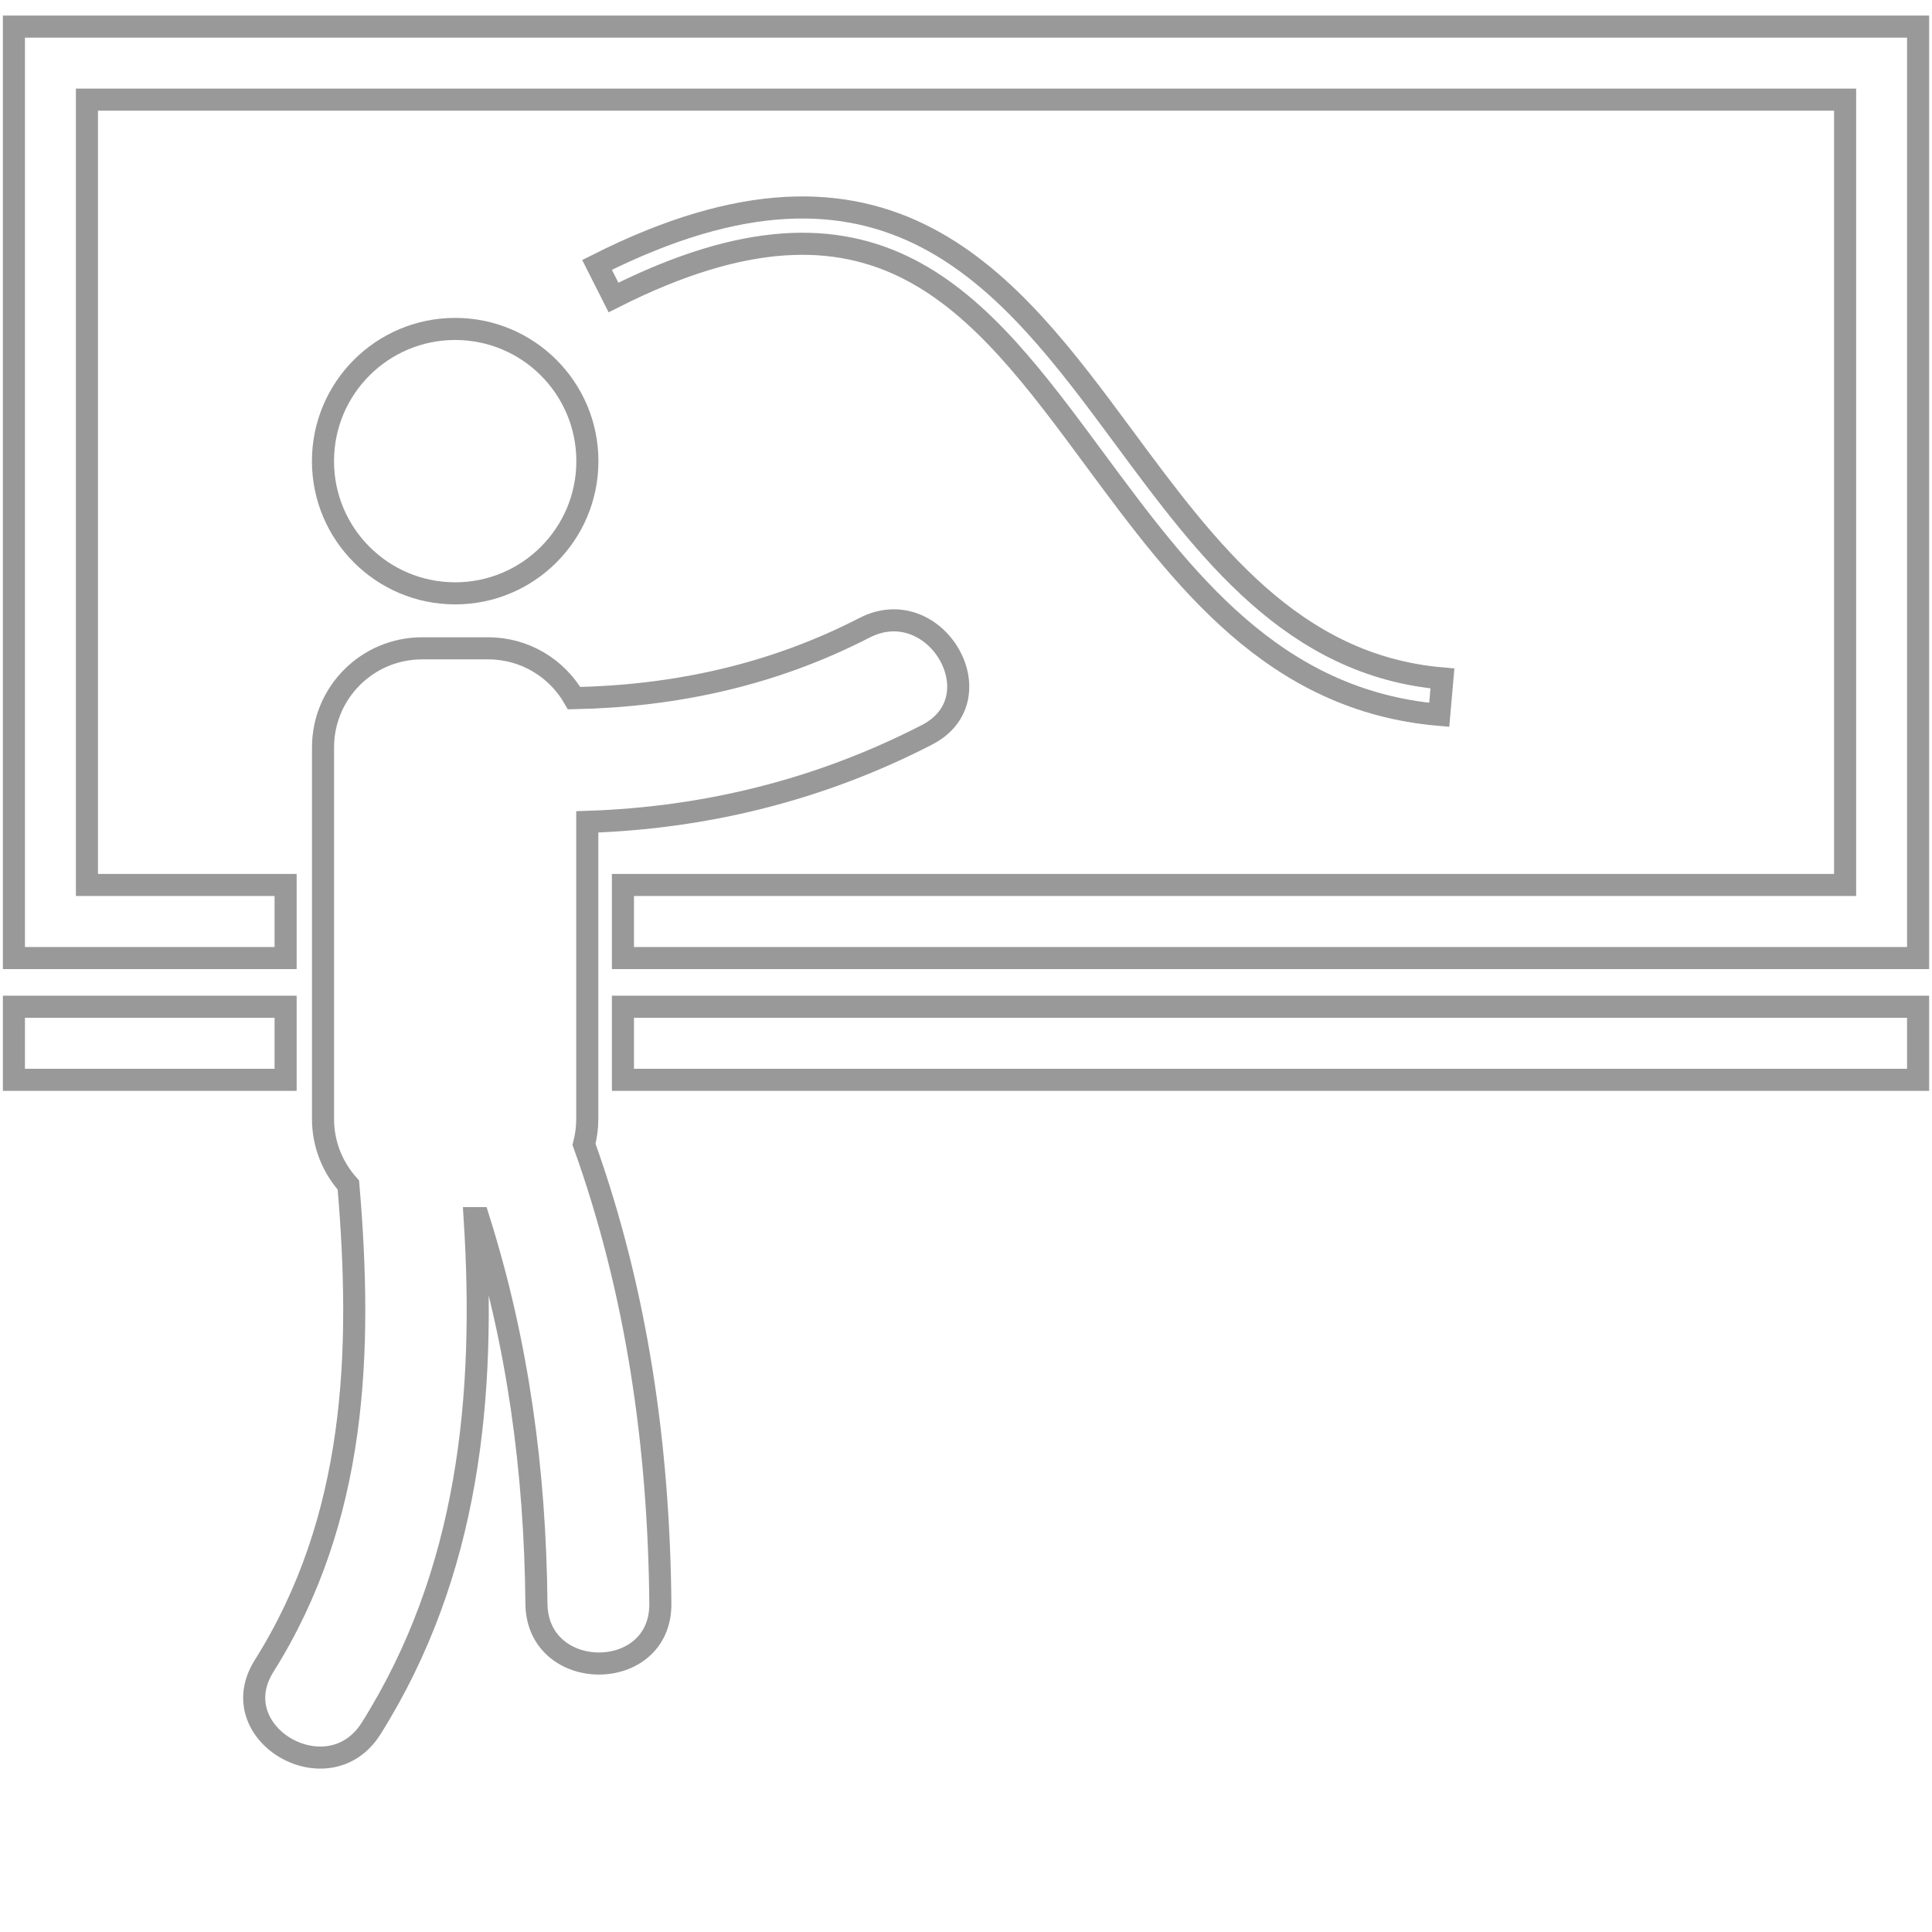
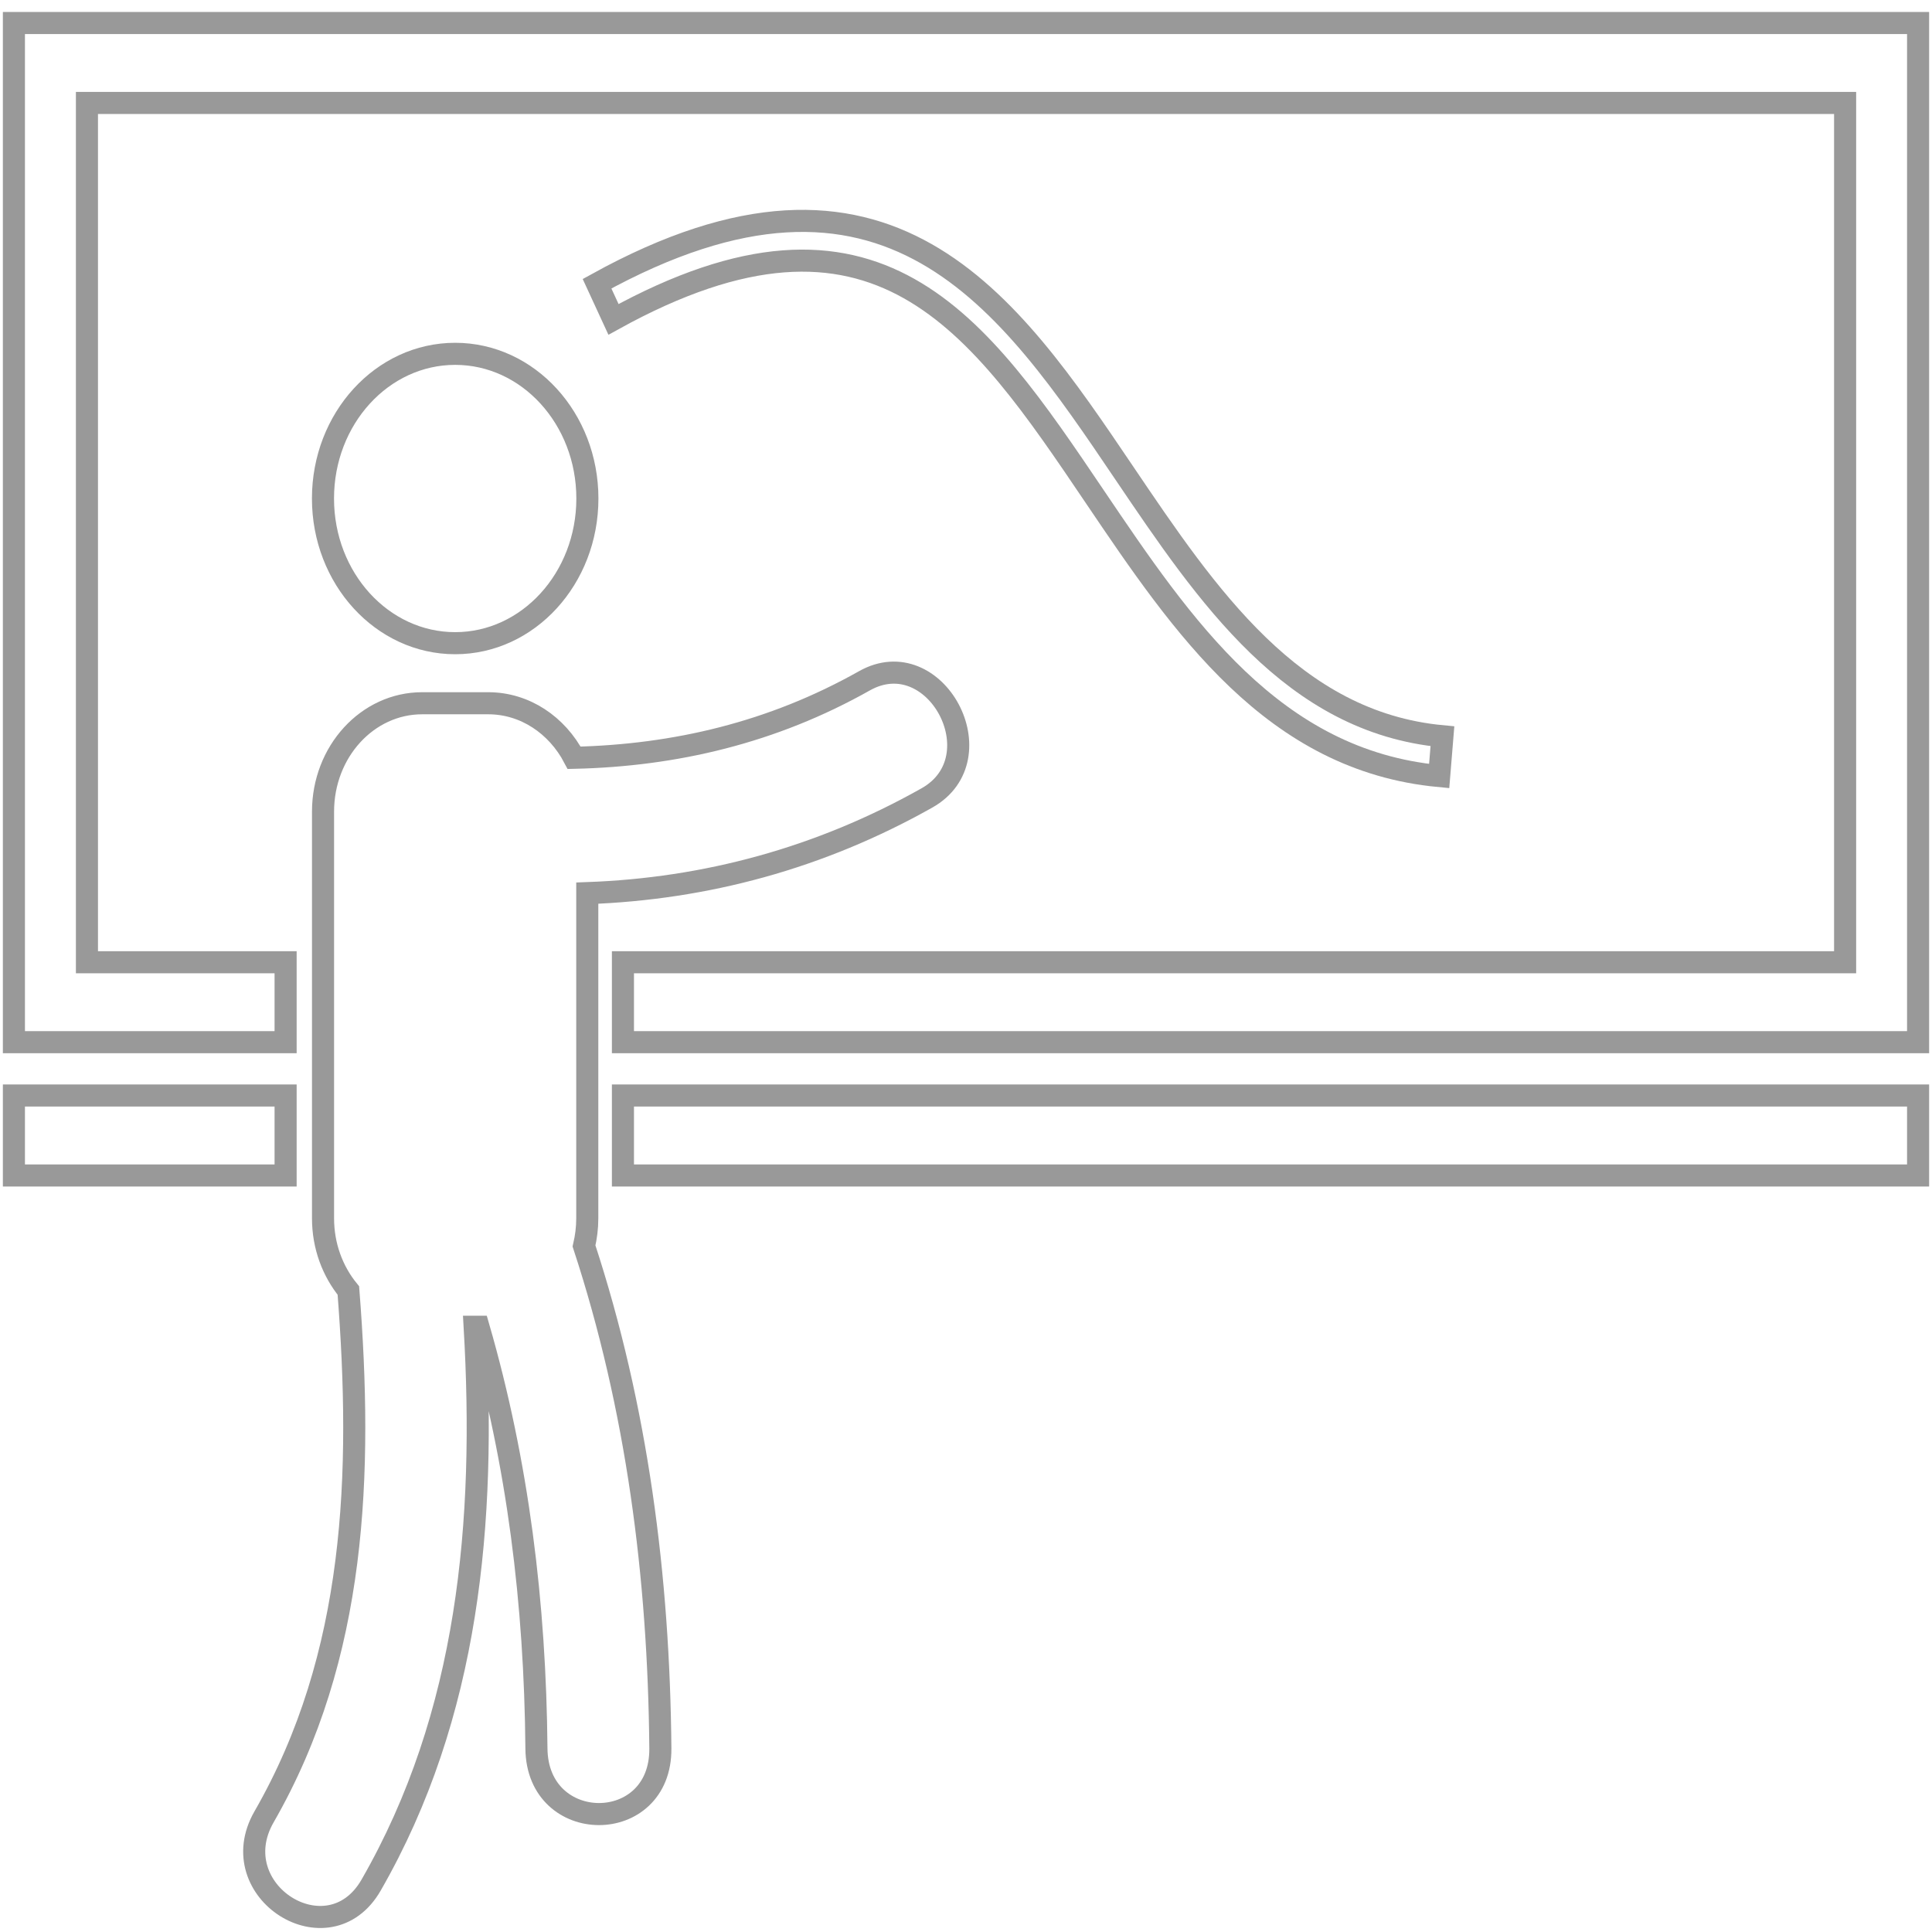
- <svg xmlns="http://www.w3.org/2000/svg" version="1.1" id="Layer_1" x="0px" y="0px" width="35px" height="35px" viewBox="0 0 35 35" style="enable-background:new 0 0 35 35;" xml:space="preserve">
-   <style type="text/css">
- 
- 	.st0{opacity:0.4;}
- 	.st1{fill:none;stroke:#000000;stroke-width:0.4;stroke-miterlimit:10;}
- 
- </style>
-   <g class="st0">
-     <circle class="st1" cx="8.246" cy="8.354" r="2.395" />
-     <path class="st1" d="M10.639,20.274v-5.385c2.143-0.07,4.214-0.578,6.154-1.577c1.287-0.663,0.151-2.6-1.134-1.938   c-1.664,0.857-3.43,1.236-5.258,1.274c-0.31-0.54-0.89-0.903-1.557-0.903H7.648c-0.993,0-1.796,0.803-1.796,1.795v6.733   c0,0.461,0.175,0.877,0.459,1.195c0.259,3.03,0.151,6.047-1.527,8.713c-0.774,1.229,1.169,2.354,1.938,1.133   c1.777-2.823,2.082-6.022,1.877-9.246h0.069c0.717,2.267,1.027,4.586,1.05,6.983c0.014,1.446,2.258,1.448,2.245,0   c-0.027-2.844-0.421-5.64-1.383-8.32C10.617,20.585,10.639,20.434,10.639,20.274z" />
-     <polygon class="st1" points="0.252,0.482 0.252,17.356 5.174,17.356 5.174,16.032 1.575,16.032 1.575,1.805 33.426,1.805    33.426,16.032 11.285,16.032 11.285,17.356 34.748,17.356 34.748,0.482  " />
-     <rect x="11.285" y="18.238" class="st1" width="23.463" height="1.324" />
-     <rect x="0.252" y="18.238" class="st1" width="4.922" height="1.324" />
-     <path class="st1" d="M19.837,8.329c1.586,2.145,3.227,4.363,6.236,4.621l0.058-0.659c-2.715-0.232-4.262-2.329-5.761-4.355   c-2.106-2.85-4.284-5.796-9.554-3.137l0.298,0.59C15.886,2.98,17.717,5.459,19.837,8.329z" />
+ <svg xmlns="http://www.w3.org/2000/svg" version="1.1" id="Layer_1" x="0px" y="0px" width="35px" height="35px" viewBox="0 0 35 35" enable-background="new 0 0 35 35" xml:space="preserve">
+   <g opacity="0.4">
+     <ellipse fill="none" stroke="#000000" stroke-width="0.4" stroke-miterlimit="10" cx="8.246" cy="9.031" rx="2.395" ry="2.621" />
+     <path fill="none" stroke="#000000" stroke-width="0.4" stroke-miterlimit="10" d="M10.639,22.072v-5.892   c2.143-0.077,4.214-0.632,6.154-1.725c1.287-0.726,0.151-2.845-1.134-2.121c-1.664,0.938-3.43,1.352-5.258,1.394   c-0.31-0.591-0.89-0.988-1.557-0.988H7.648c-0.993,0-1.796,0.878-1.796,1.964v7.367c0,0.505,0.175,0.96,0.459,1.308   c0.259,3.315,0.151,6.617-1.527,9.534c-0.774,1.345,1.169,2.575,1.938,1.239c1.777-3.089,2.082-6.59,1.877-10.117h0.069   c0.717,2.48,1.027,5.019,1.05,7.641c0.014,1.582,2.258,1.585,2.245,0c-0.027-3.111-0.421-6.171-1.383-9.104   C10.617,22.413,10.639,22.248,10.639,22.072z" />
+     <polygon fill="none" stroke="#000000" stroke-width="0.4" stroke-miterlimit="10" points="0.252,0.417 0.252,18.88 5.174,18.88    5.174,17.432 1.575,17.432 1.575,1.865 33.426,1.865 33.426,17.432 11.285,17.432 11.285,18.88 34.748,18.88 34.748,0.417  " />
+     <rect x="11.285" y="19.846" fill="none" stroke="#000000" stroke-width="0.4" stroke-miterlimit="10" width="23.463" height="1.449" />
+     <rect x="0.252" y="19.846" fill="none" stroke="#000000" stroke-width="0.4" stroke-miterlimit="10" width="4.922" height="1.449" />
+     <path fill="none" stroke="#000000" stroke-width="0.4" stroke-miterlimit="10" d="M19.837,9.003   c1.586,2.347,3.228,4.773,6.235,5.056l0.059-0.721c-2.715-0.254-4.262-2.548-5.761-4.765c-2.106-3.119-4.284-6.342-9.554-3.433   l0.298,0.646C15.886,3.15,17.717,5.863,19.837,9.003z" />
  </g>
</svg>
